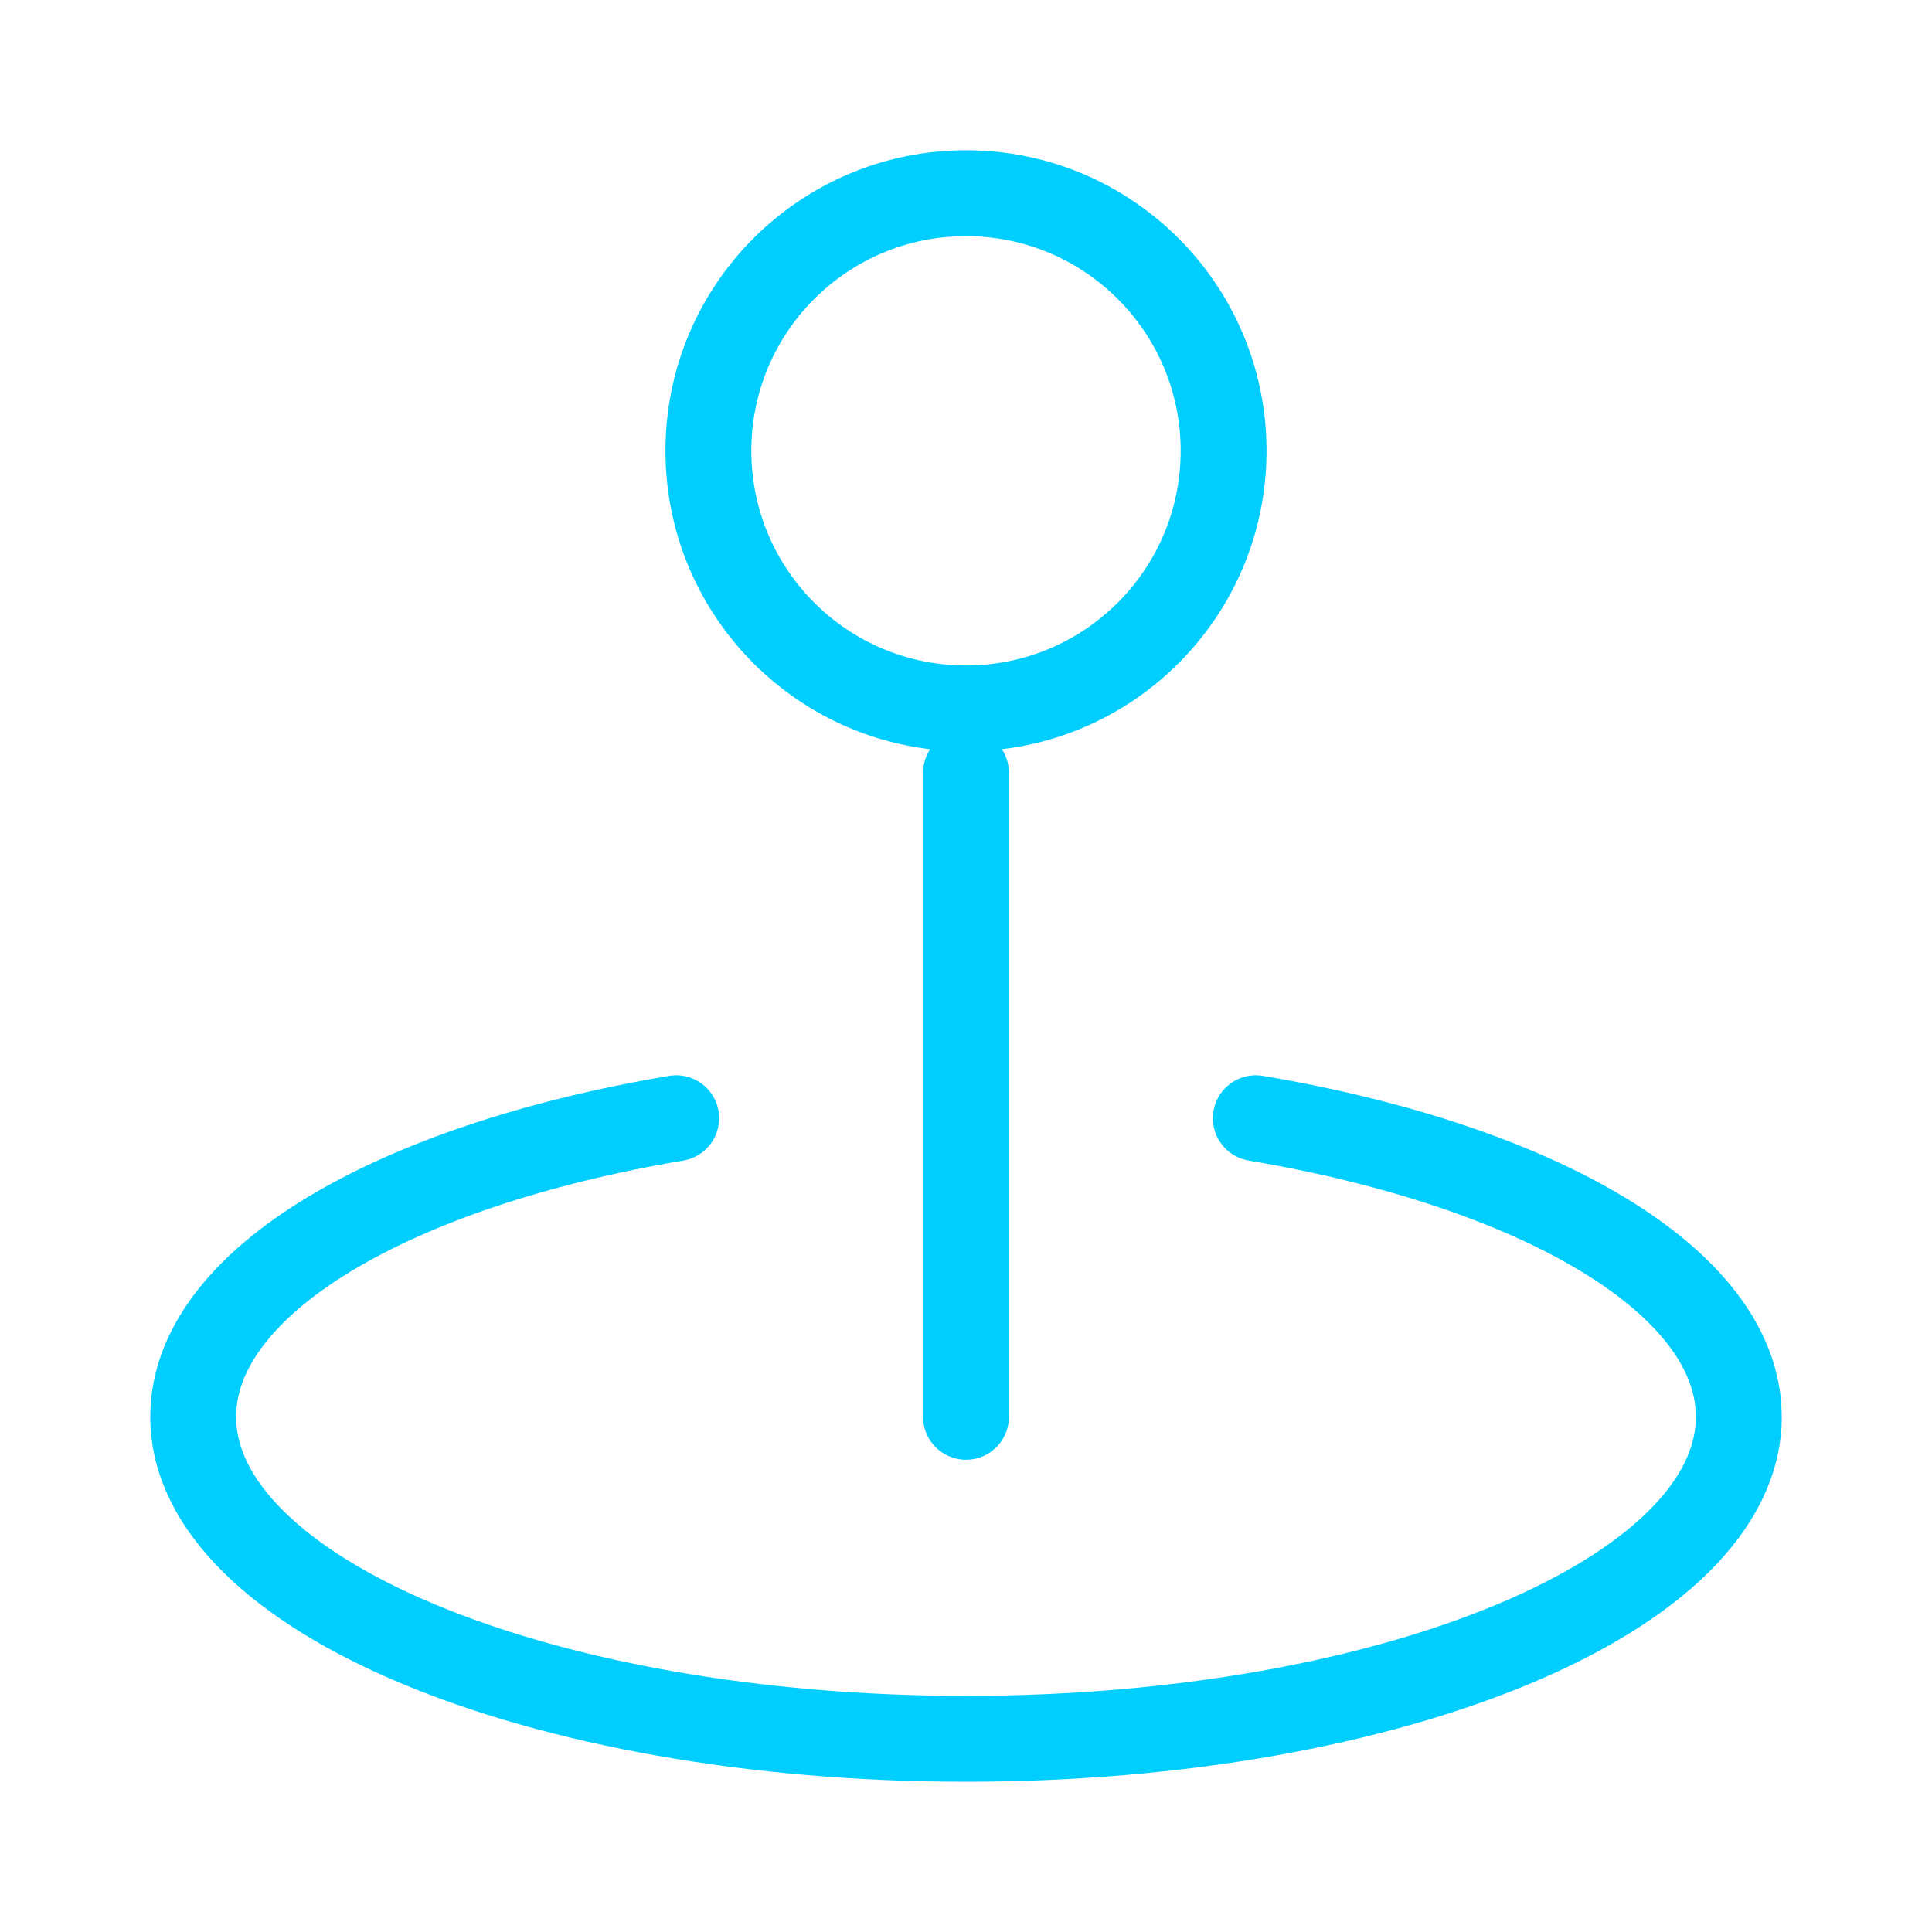
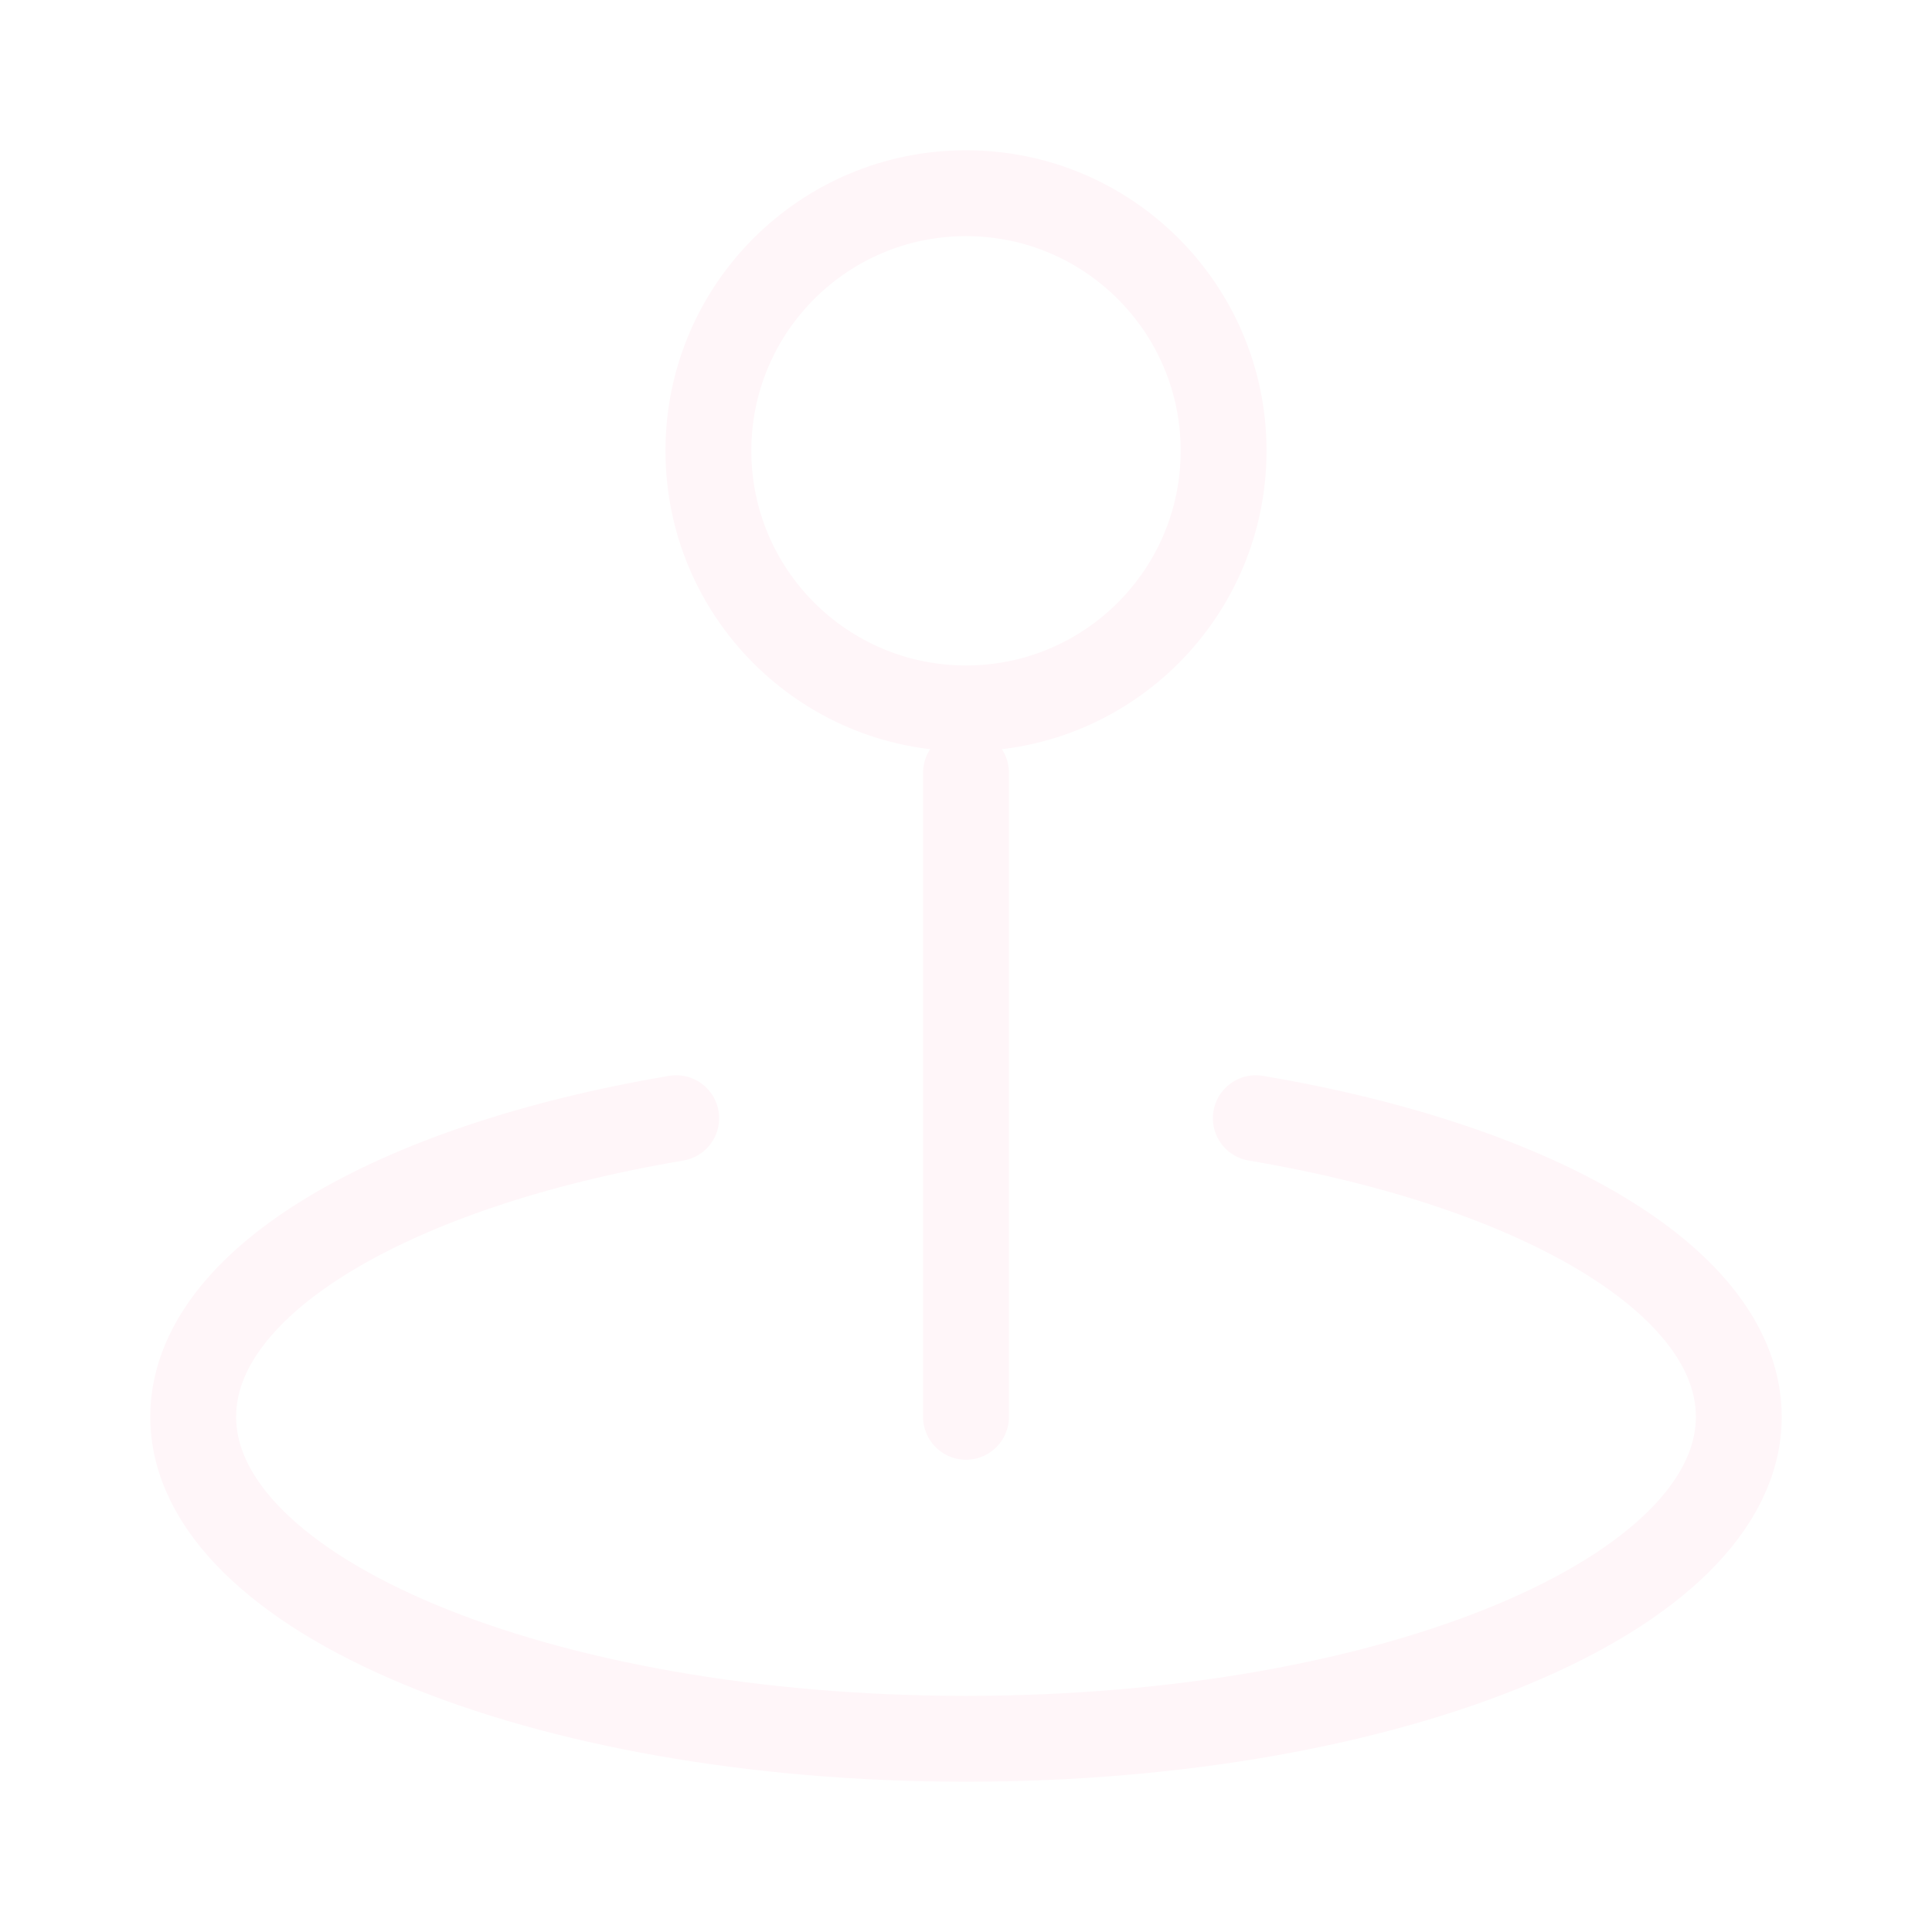
<svg xmlns="http://www.w3.org/2000/svg" width="45" height="45" viewBox="0 0 45 45" fill="none">
-   <path d="M22.5 18V33M15.75 26.045C9.153 27.158 4.5 29.852 4.5 33C4.5 37.142 12.559 40.5 22.5 40.5C32.441 40.5 40.5 37.142 40.5 33C40.5 29.852 35.847 27.158 29.25 26.045M28.5 10.5C28.5 13.814 25.814 16.5 22.5 16.5C19.186 16.5 16.5 13.814 16.5 10.5C16.5 7.186 19.186 4.5 22.5 4.5C25.814 4.5 28.5 7.186 28.5 10.5Z" stroke="#00CEFF" stroke-width="2" stroke-linecap="round" stroke-linejoin="round" />
+   <path d="M22.5 18V33M15.75 26.045C9.153 27.158 4.5 29.852 4.5 33C4.5 37.142 12.559 40.5 22.5 40.5C32.441 40.5 40.5 37.142 40.5 33C40.5 29.852 35.847 27.158 29.25 26.045M28.5 10.5C28.5 13.814 25.814 16.5 22.5 16.5C19.186 16.5 16.5 13.814 16.5 10.5C16.5 7.186 19.186 4.5 22.5 4.5C25.814 4.5 28.5 7.186 28.5 10.5Z" stroke="#fff6f9" stroke-width="2" stroke-linecap="round" stroke-linejoin="round" />
</svg>
